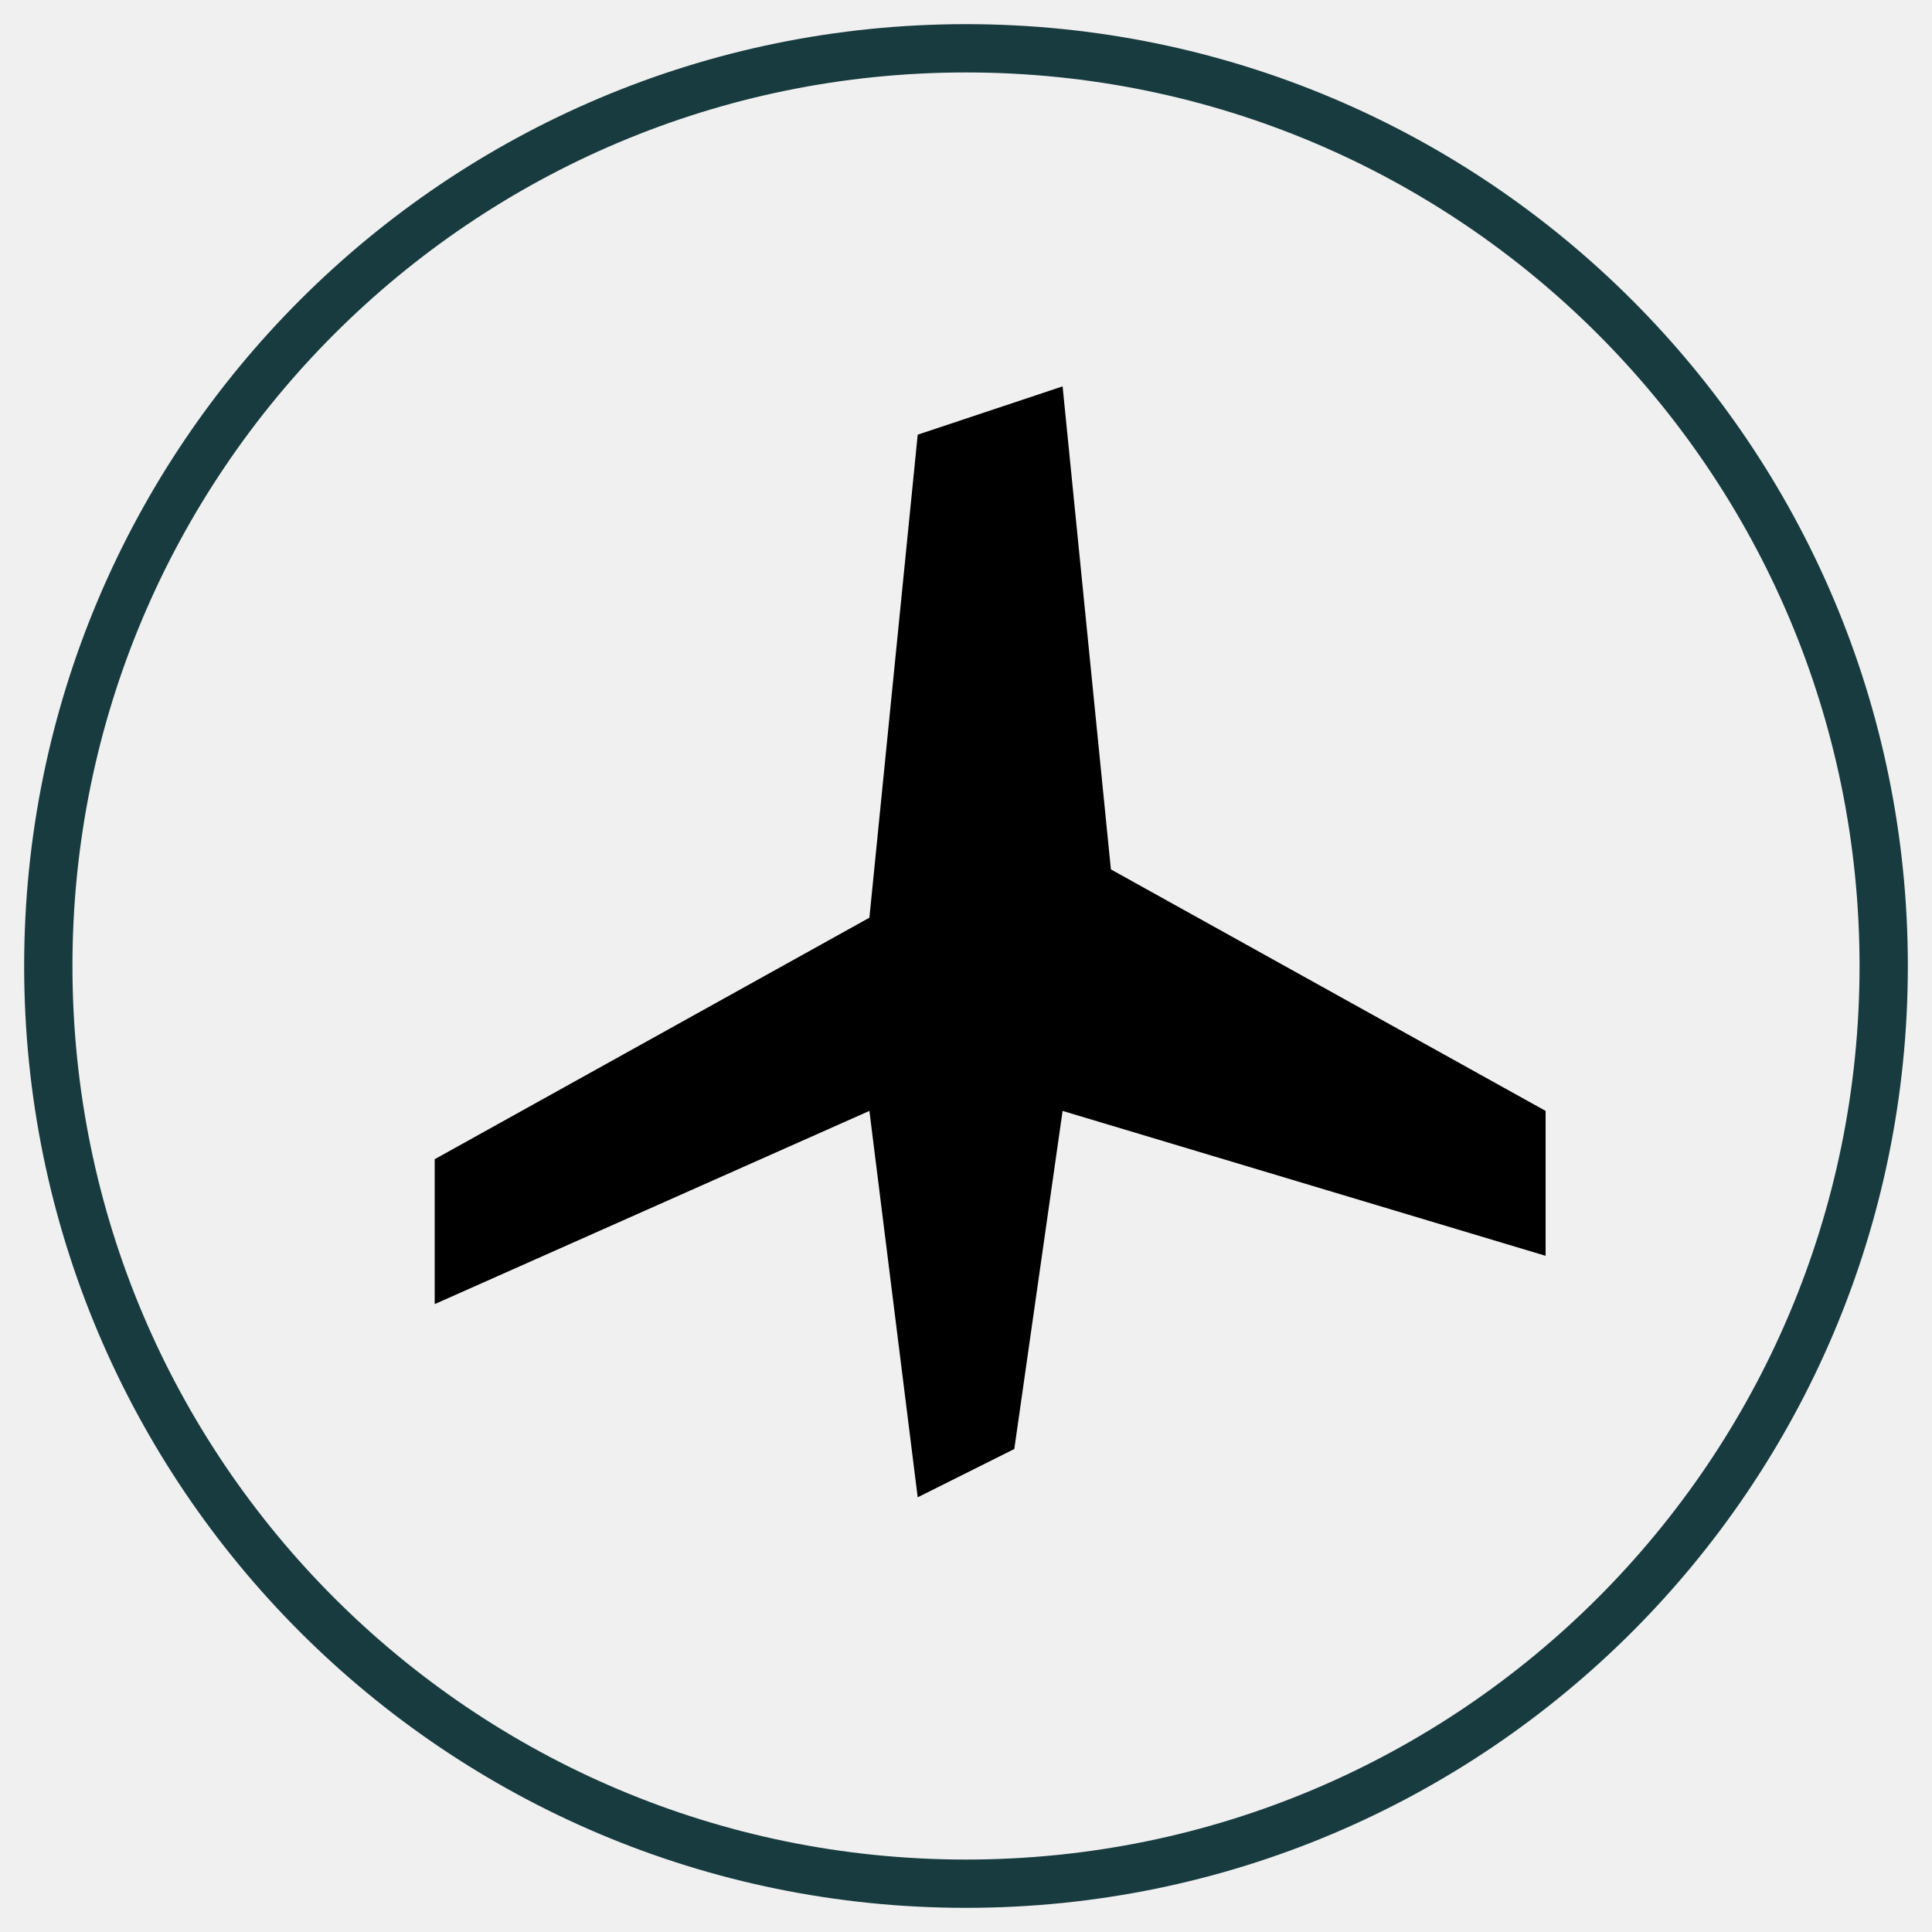
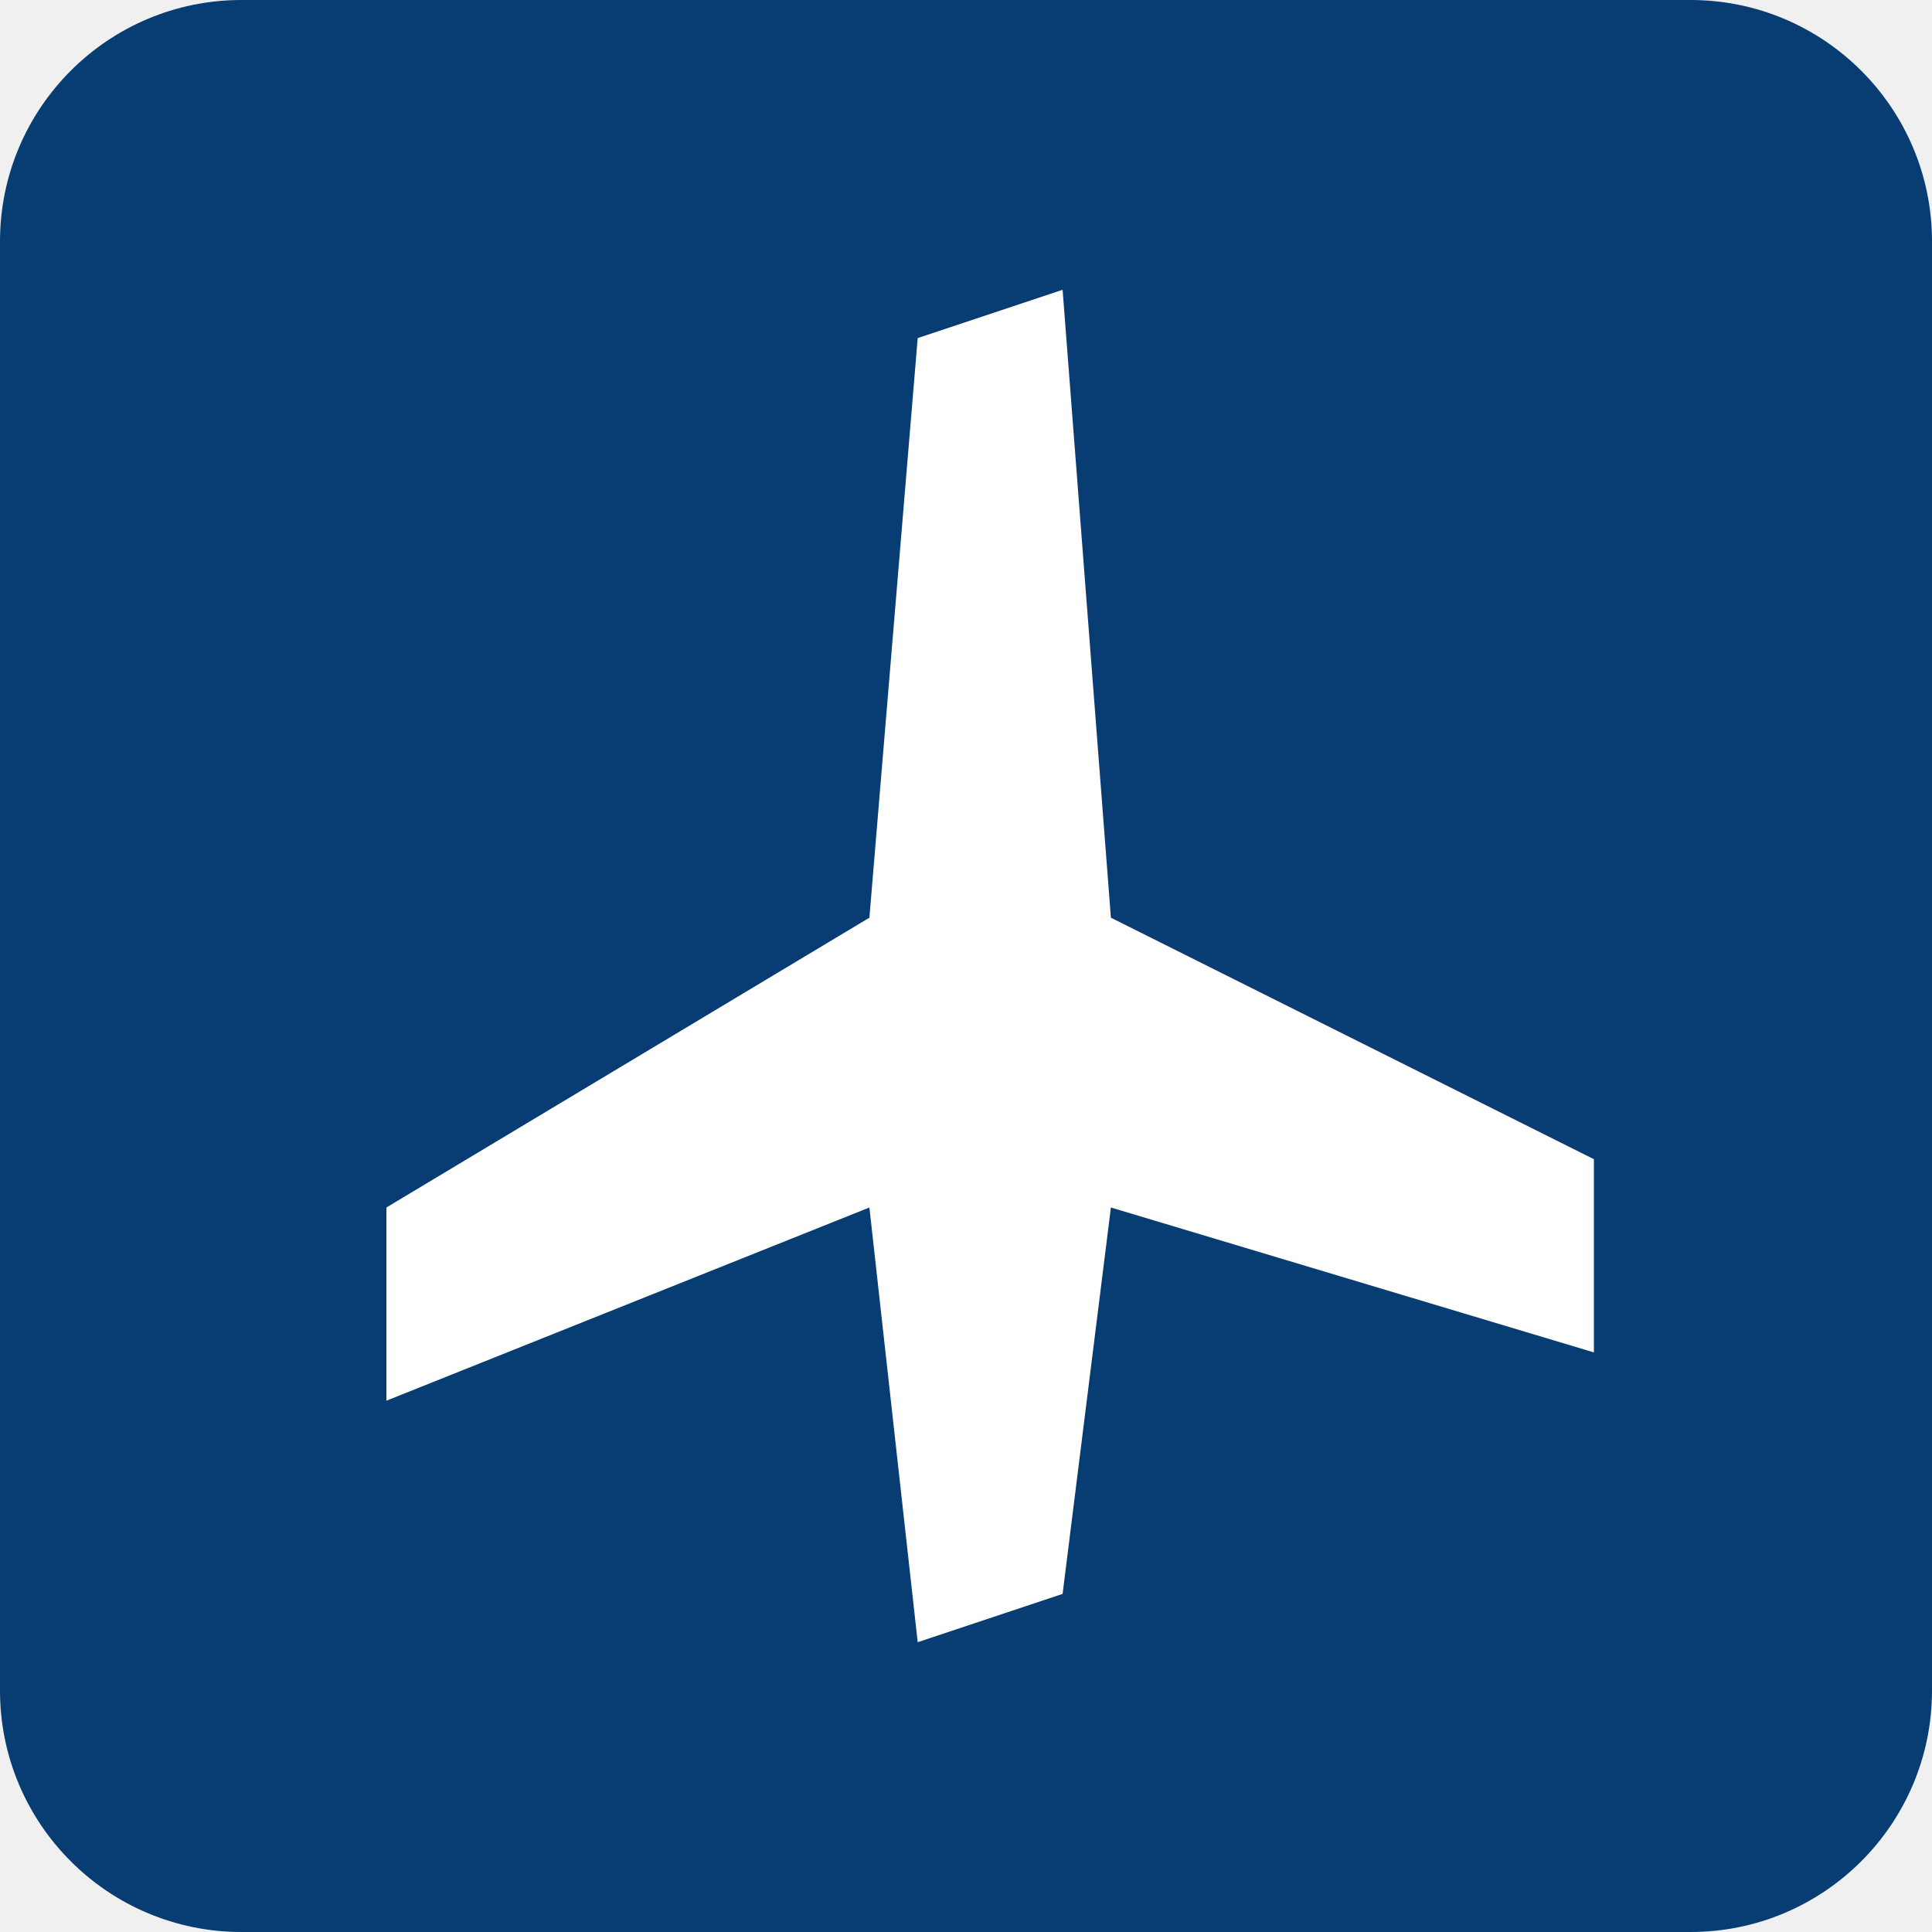
- <svg viewBox="0 0 40 40" aria-hidden="true">
-   <circle cx="20" cy="20" r="19" fill="none" stroke="#173b3f" />
-   <path d="M9 24l9-5 1-10 3-1 1 10 9 5v3l-10-3-1 7-2 1-1-8-9 4z" fill="currentColor" />
+ <svg xmlns="http://www.w3.org/2000/svg" viewBox="0 0 40 40">
+   <rect width="40" height="40" rx="5" fill="#073d72" />
+   <path d="M8 25l10-6 1-12 3-1 1 13 10 5v4l-10-3-1 8-3 1-1-9-10 4z" fill="white" />
</svg>
